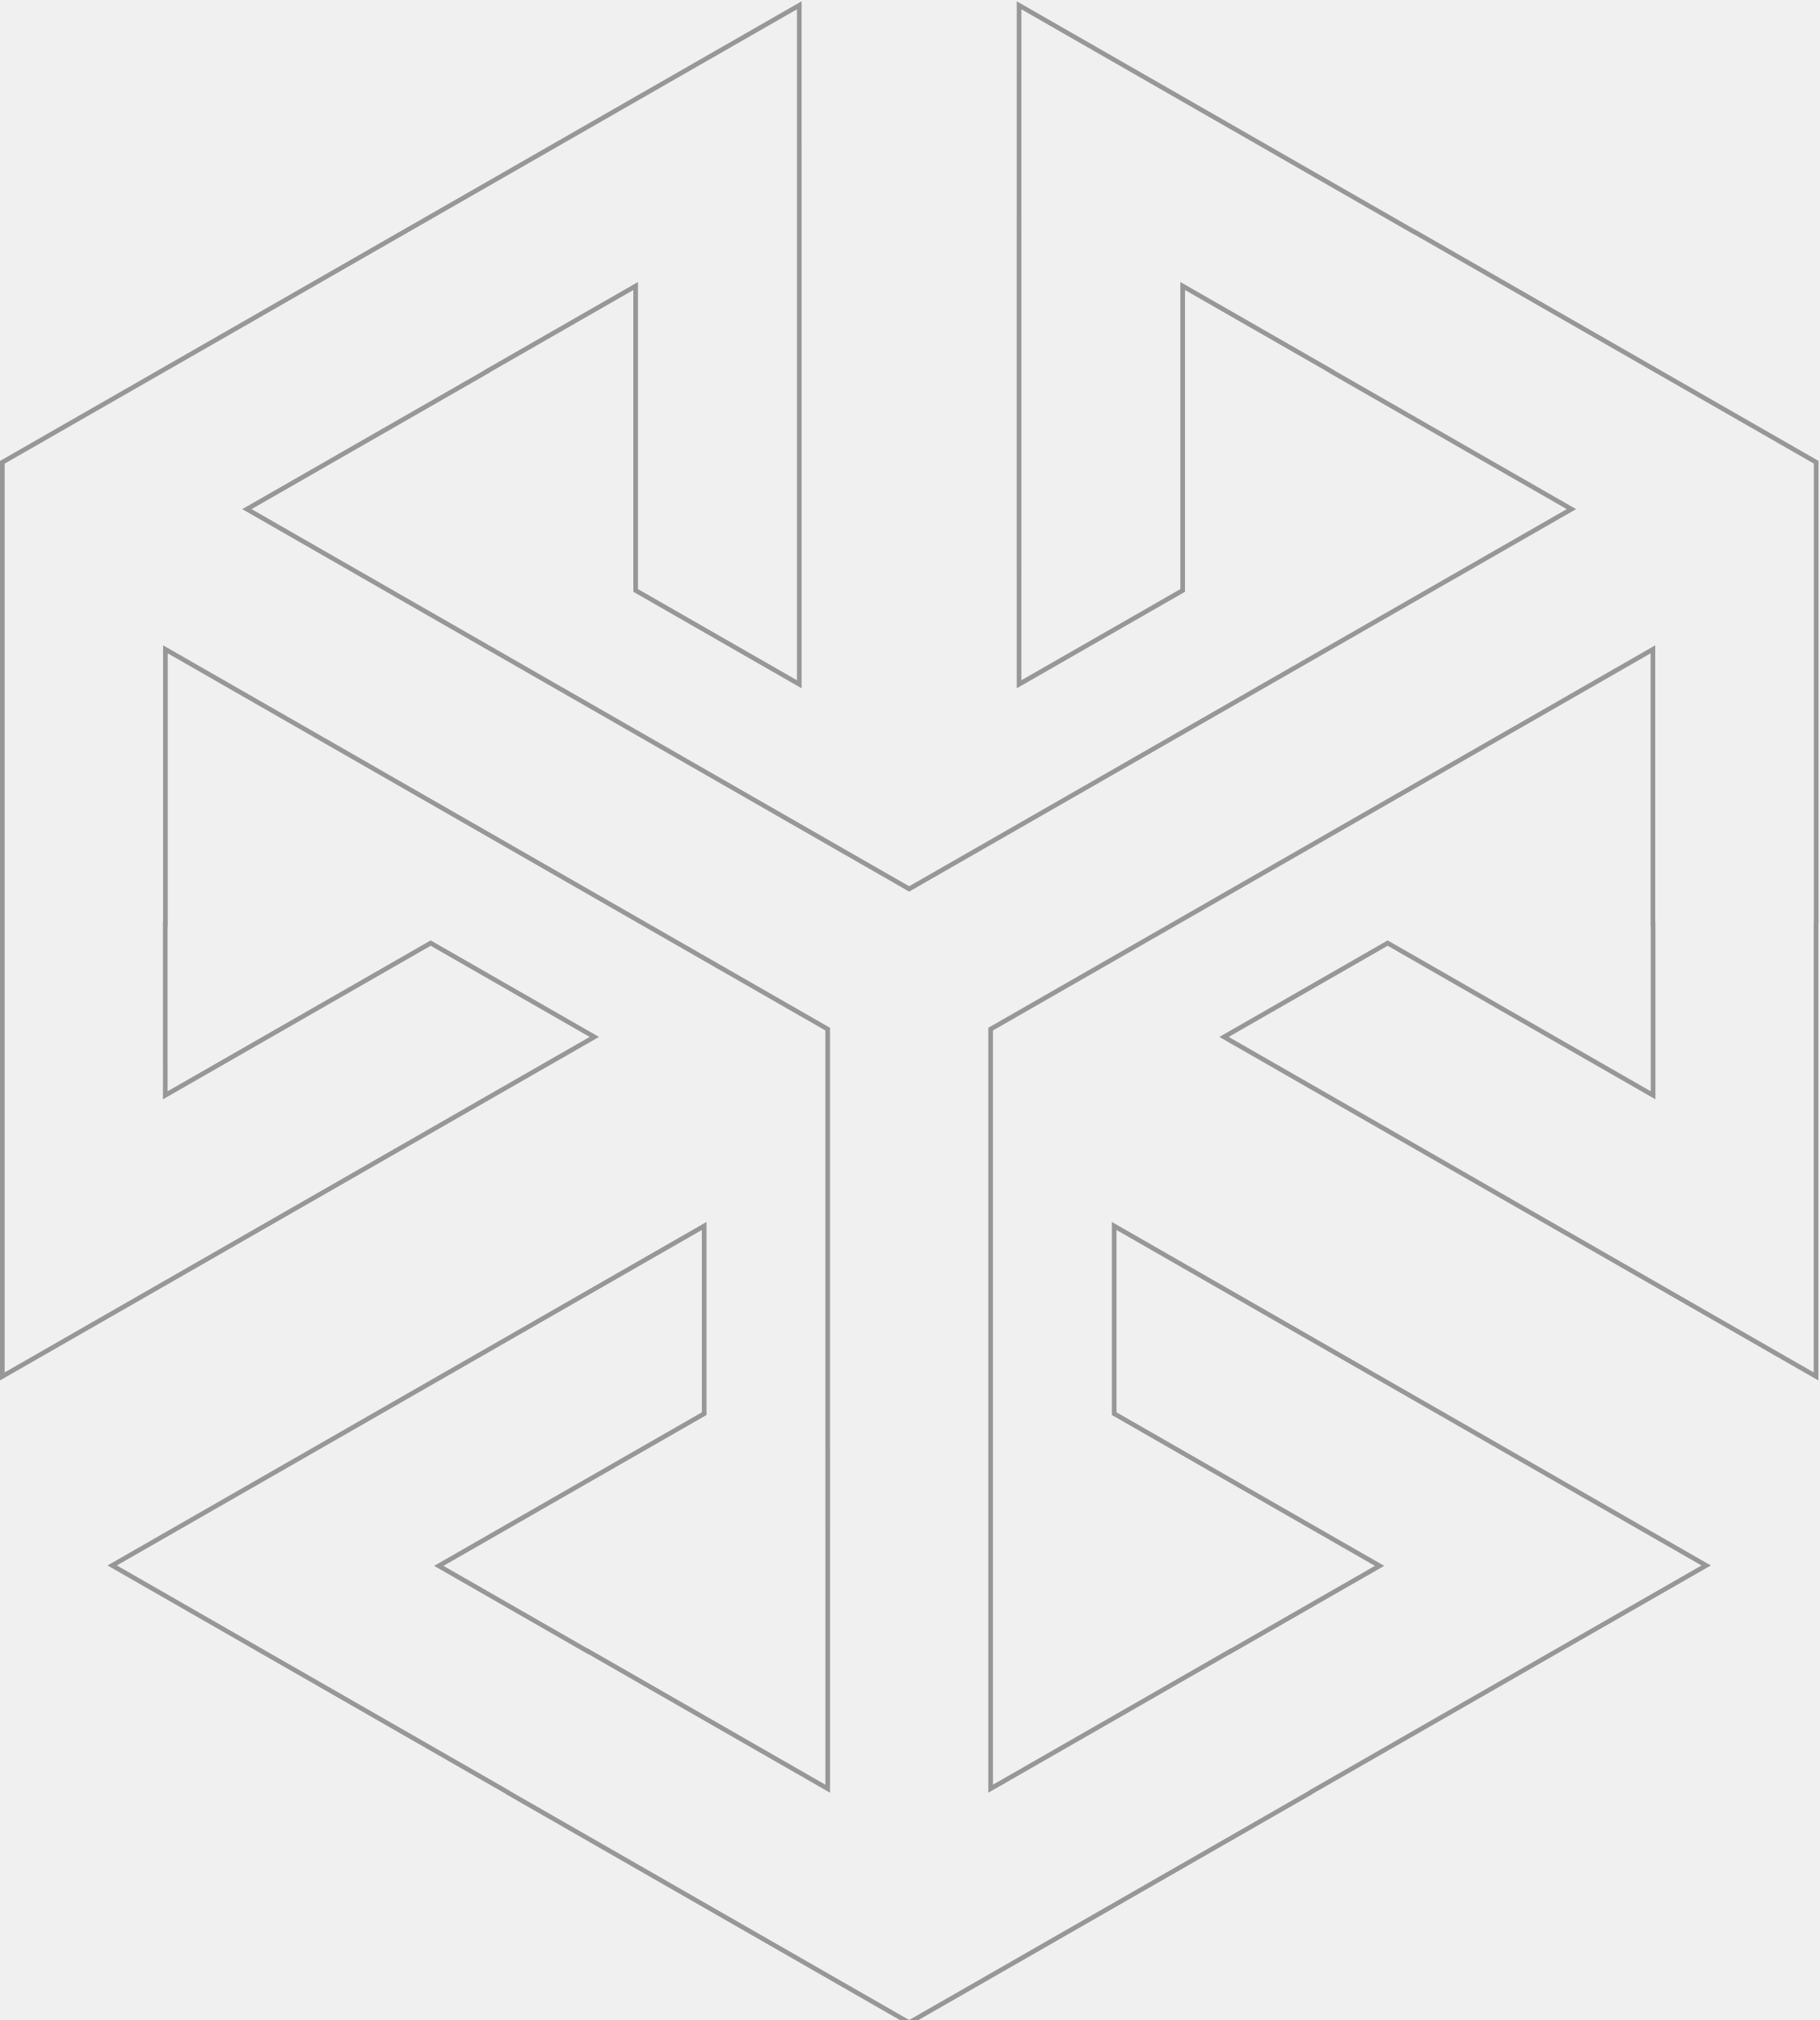
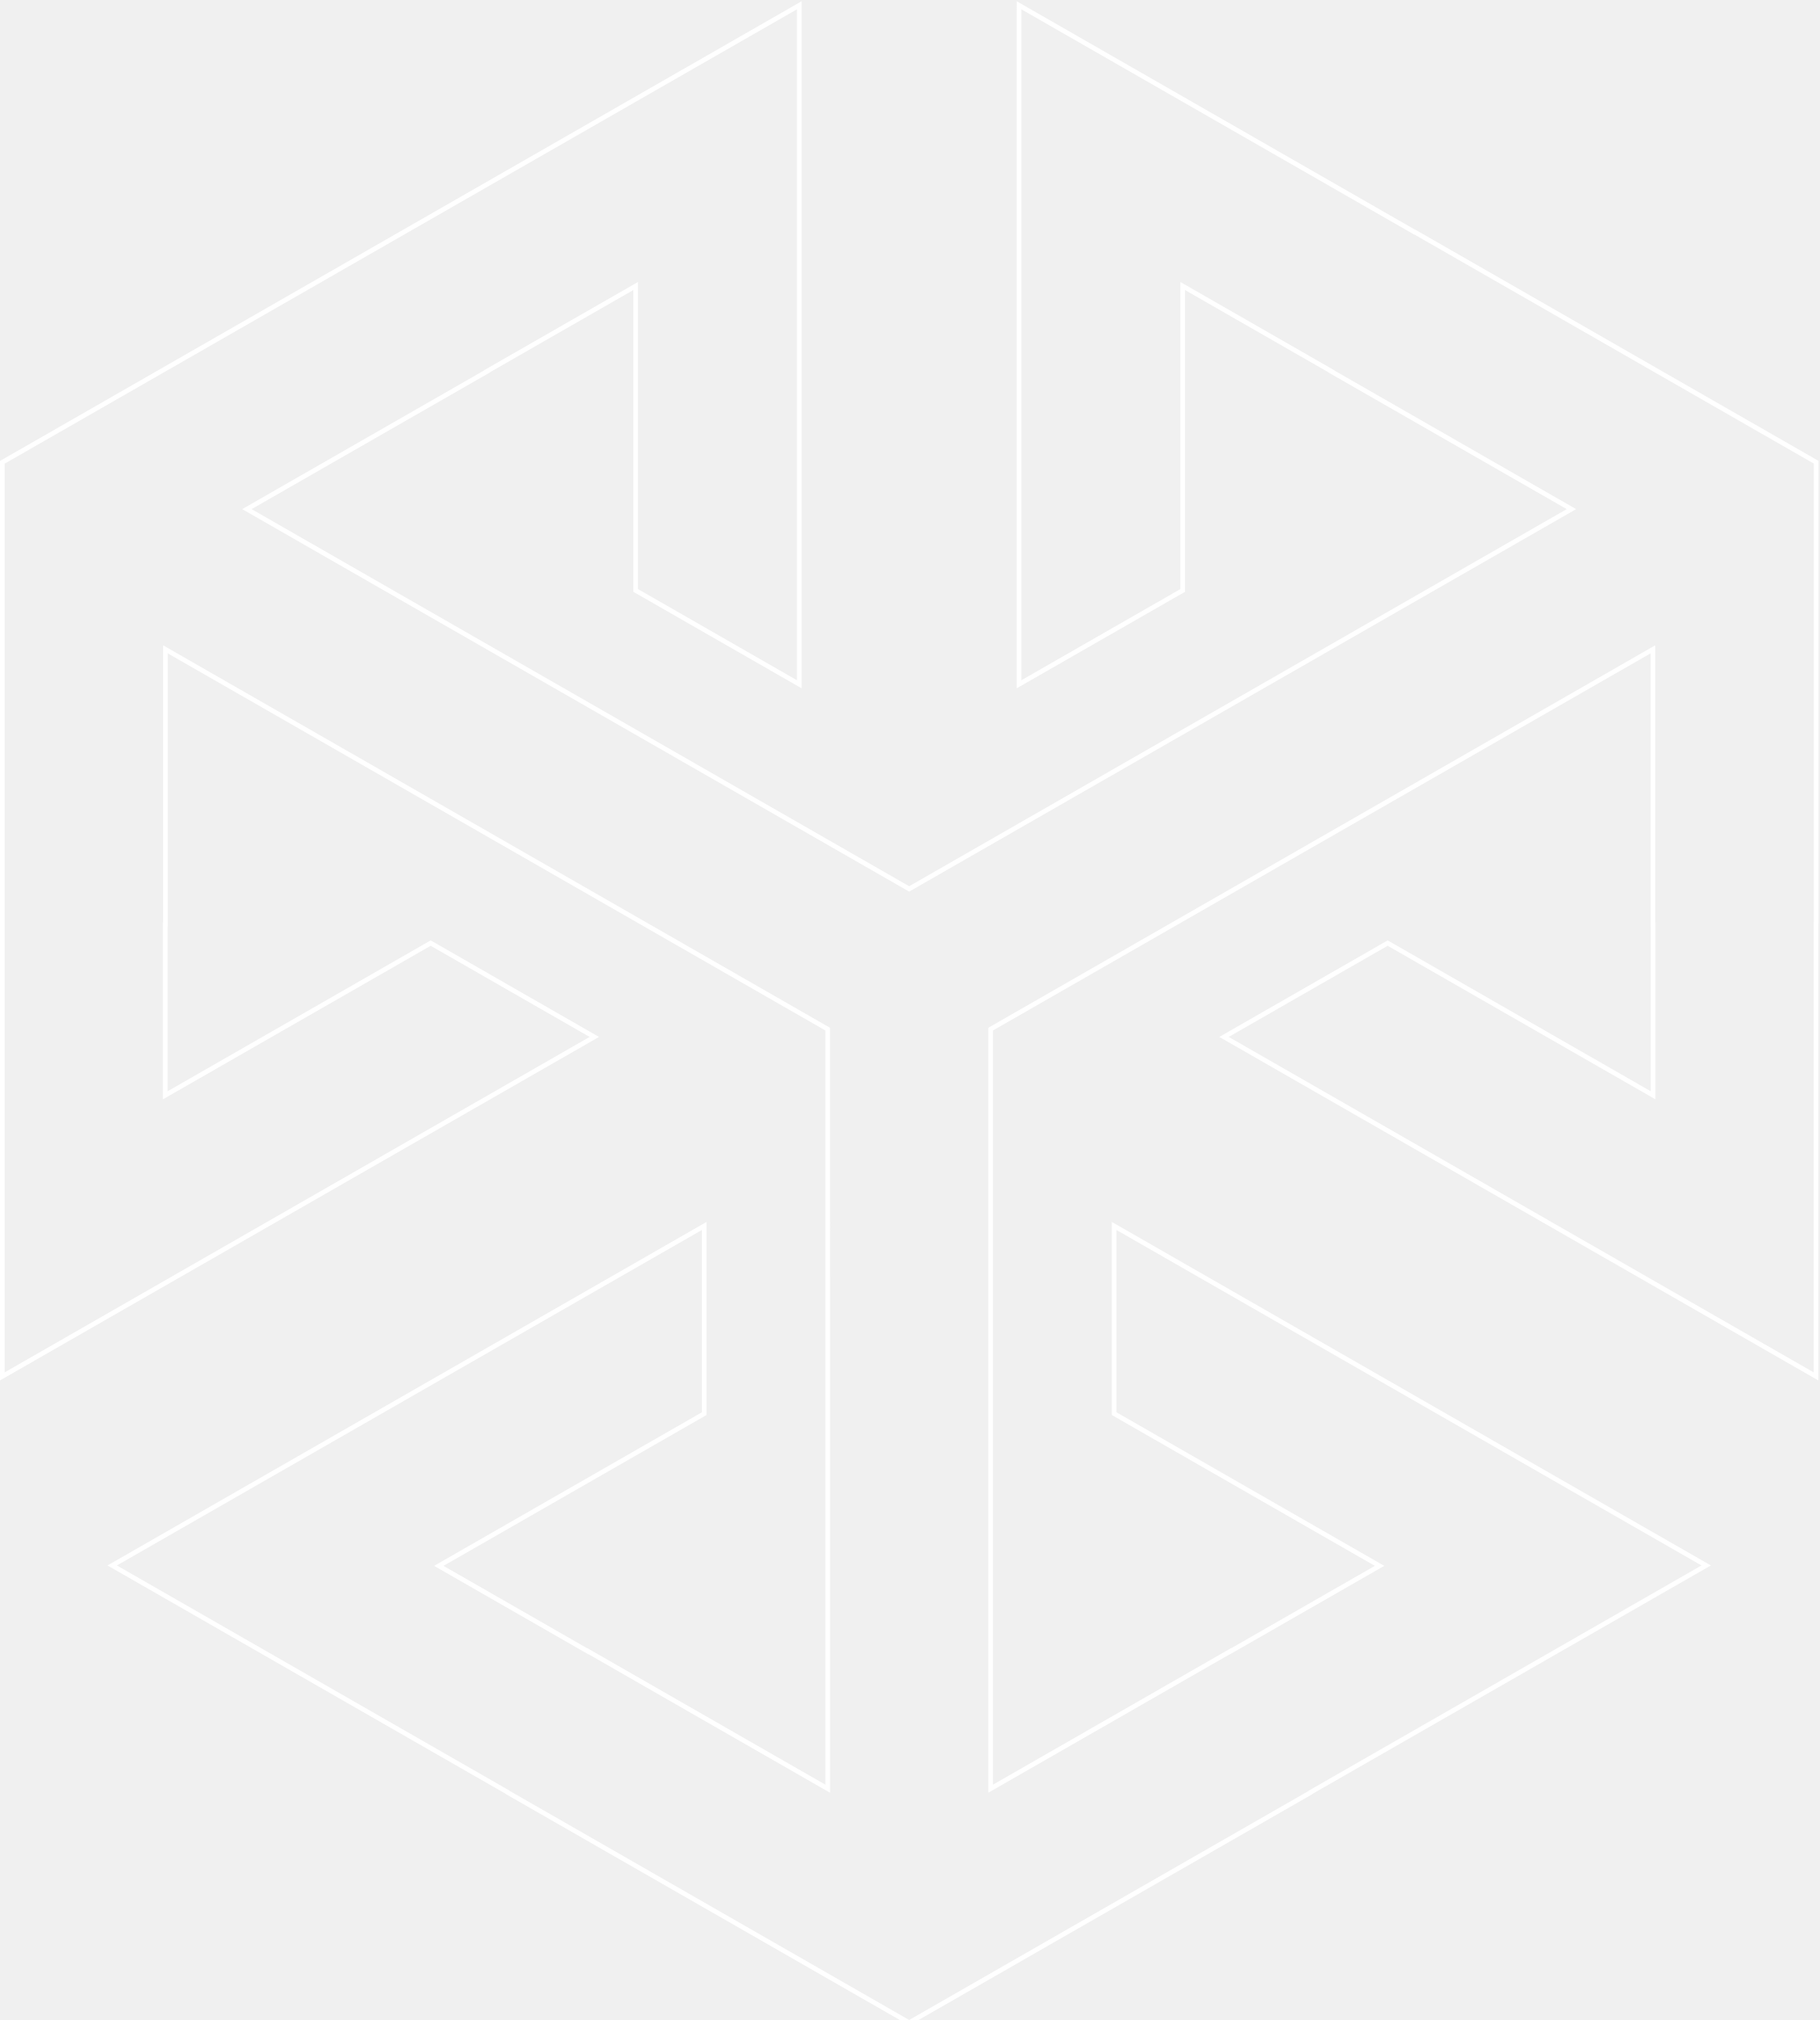
<svg xmlns="http://www.w3.org/2000/svg" viewBox="0 0 391 434" version="1.1">
  <defs>
    <style>
        #heroLogo {
        fill:none;
            stroke-dasharray: 5000;
            stroke-dashoffset: 0;
            -webkit-animation: dash 5s linear forwards;
            -o-animation: dash 5s linear forwards;
            -moz-animation: dash 5s linear forwards;
            animation: dash 5s linear forwards;
        }

        @-webkit-keyframes dash {
            from {
                stroke-dashoffset: 5000;
            }

            to {
                stroke-dashoffset: 0;
            }

        }
        </style>
  </defs>
  <g>
-     <path id="heroLogo" stroke="#979797" d="M303.986 49.864 218.999 1.137 218.996 76.417 218.998 147.017 254.16 126.857 254.159 61.45 286.156 79.795 286.139 79.823 337.705 109.388 195.381 190.987 101.377 137.092 53.06 109.387 104.651 79.809 104.631 79.781 136.602 61.452 136.603 126.855 171.766 147.016 171.768 76.417 171.764 1.137 0.5 99.327 0.5 295.724 127.721 222.785 92.553 202.622 35.514 235.324 35.511 198.61 35.549 198.61 35.547 139.508 111.228 182.896 177.873 221.108 177.875 300.628 177.877 328.897 177.877 384.306 126.367 354.772 126.345 354.802 94.299 336.427 151.332 303.726 151.332 263.401 24.11 336.34 109.114 385.076 109.147 385.134 195.383 434.576 281.632 385.128 281.662 385.068 366.658 336.341 301.002 298.696 239.436 263.402 239.436 303.727 296.472 336.425 264.452 354.782 264.435 354.751 212.891 384.302 212.891 221.108 355.219 139.507 355.219 198.574 355.251 198.576 355.251 235.324 298.213 202.622 263.045 222.785 390.268 295.724 390.267 198.268 390.3 198.216 390.3 99.313 304.051 49.862z" />
+     <path id="heroLogo" stroke="#ffffff" d="M303.986 49.864 218.999 1.137 218.996 76.417 218.998 147.017 254.16 126.857 254.159 61.45 286.156 79.795 286.139 79.823 337.705 109.388 195.381 190.987 101.377 137.092 53.06 109.387 104.651 79.809 104.631 79.781 136.602 61.452 136.603 126.855 171.766 147.016 171.768 76.417 171.764 1.137 0.5 99.327 0.5 295.724 127.721 222.785 92.553 202.622 35.514 235.324 35.511 198.61 35.549 198.61 35.547 139.508 111.228 182.896 177.873 221.108 177.875 300.628 177.877 328.897 177.877 384.306 126.367 354.772 126.345 354.802 94.299 336.427 151.332 303.726 151.332 263.401 24.11 336.34 109.114 385.076 109.147 385.134 195.383 434.576 281.632 385.128 281.662 385.068 366.658 336.341 301.002 298.696 239.436 263.402 239.436 303.727 296.472 336.425 264.452 354.782 264.435 354.751 212.891 384.302 212.891 221.108 355.219 139.507 355.219 198.574 355.251 198.576 355.251 235.324 298.213 202.622 263.045 222.785 390.268 295.724 390.267 198.268 390.3 198.216 390.3 99.313 304.051 49.862z" />
  </g>
</svg>
